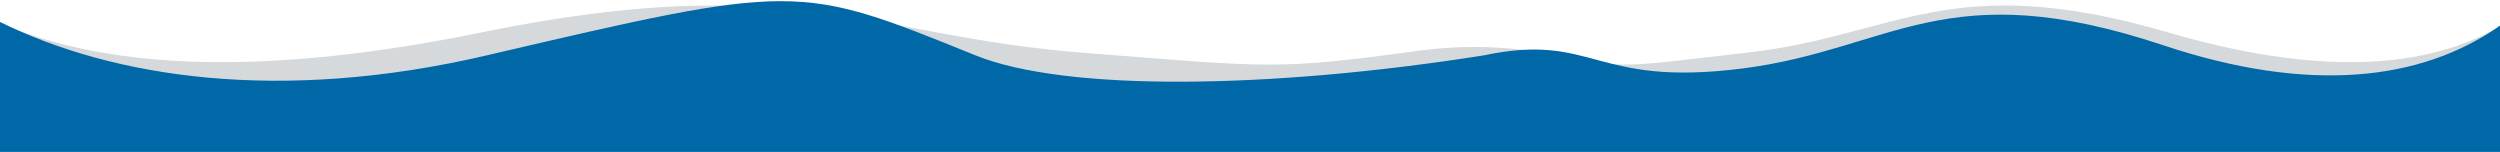
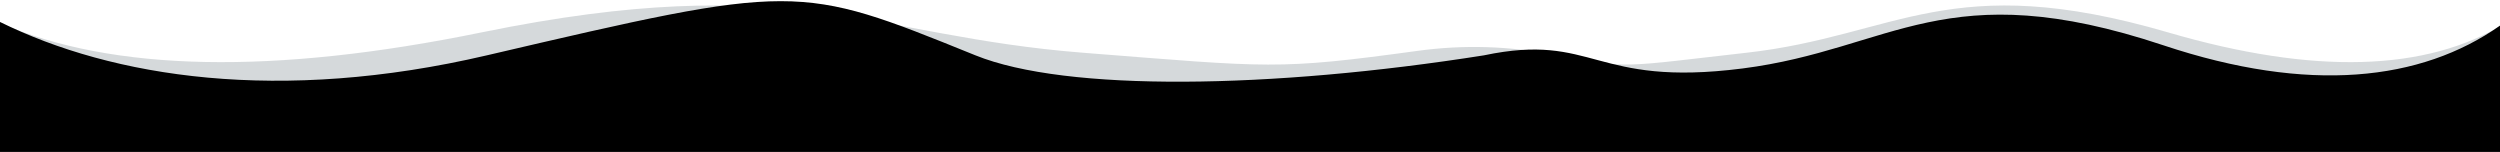
<svg xmlns="http://www.w3.org/2000/svg" viewBox="0 0 1366 83" fill="none">
  <path opacity="0.2" d="M591.908 28.824C694.6 36.879 697.323 38.356 774.795 27.757C799.805 24.335 825.237 25.118 849.981 30.112C889.209 38.028 888.194 36.215 954.223 28.825C1036.34 19.632 1065.34 -17.133 1184.71 17.721C1264.3 40.957 1325.72 39.247 1369 12.592V75L2.54317e-05 75L0 12.591C61.758 39.247 149.42 40.957 262.986 17.721C433.335 -17.133 474.717 19.632 591.908 28.824Z" fill="#2E424D" />
-   <path d="M533 30.242C582.539 50.283 694.574 48.592 810.795 30.242C871.5 17.5 870.19 47.879 952.132 37.411C1034.07 26.942 1063.01 -14.929 1182.12 24.766C1261.52 51.229 1322.82 44.358 1366 14V83L2.53759e-05 83V12C61.623 42.358 152.682 56.705 266 30.242C435.284 -9.291 435.997 -9.003 531.821 29.765L533 30.242Z" fill="#0068A7" />
+   <path d="M533 30.242C582.539 50.283 694.574 48.592 810.795 30.242C871.5 17.5 870.19 47.879 952.132 37.411C1034.07 26.942 1063.01 -14.929 1182.12 24.766C1261.52 51.229 1322.82 44.358 1366 14V83L2.53759e-05 83V12C61.623 42.358 152.682 56.705 266 30.242C435.284 -9.291 435.997 -9.003 531.821 29.765L533 30.242Z" fill="currentColor" />
</svg>
